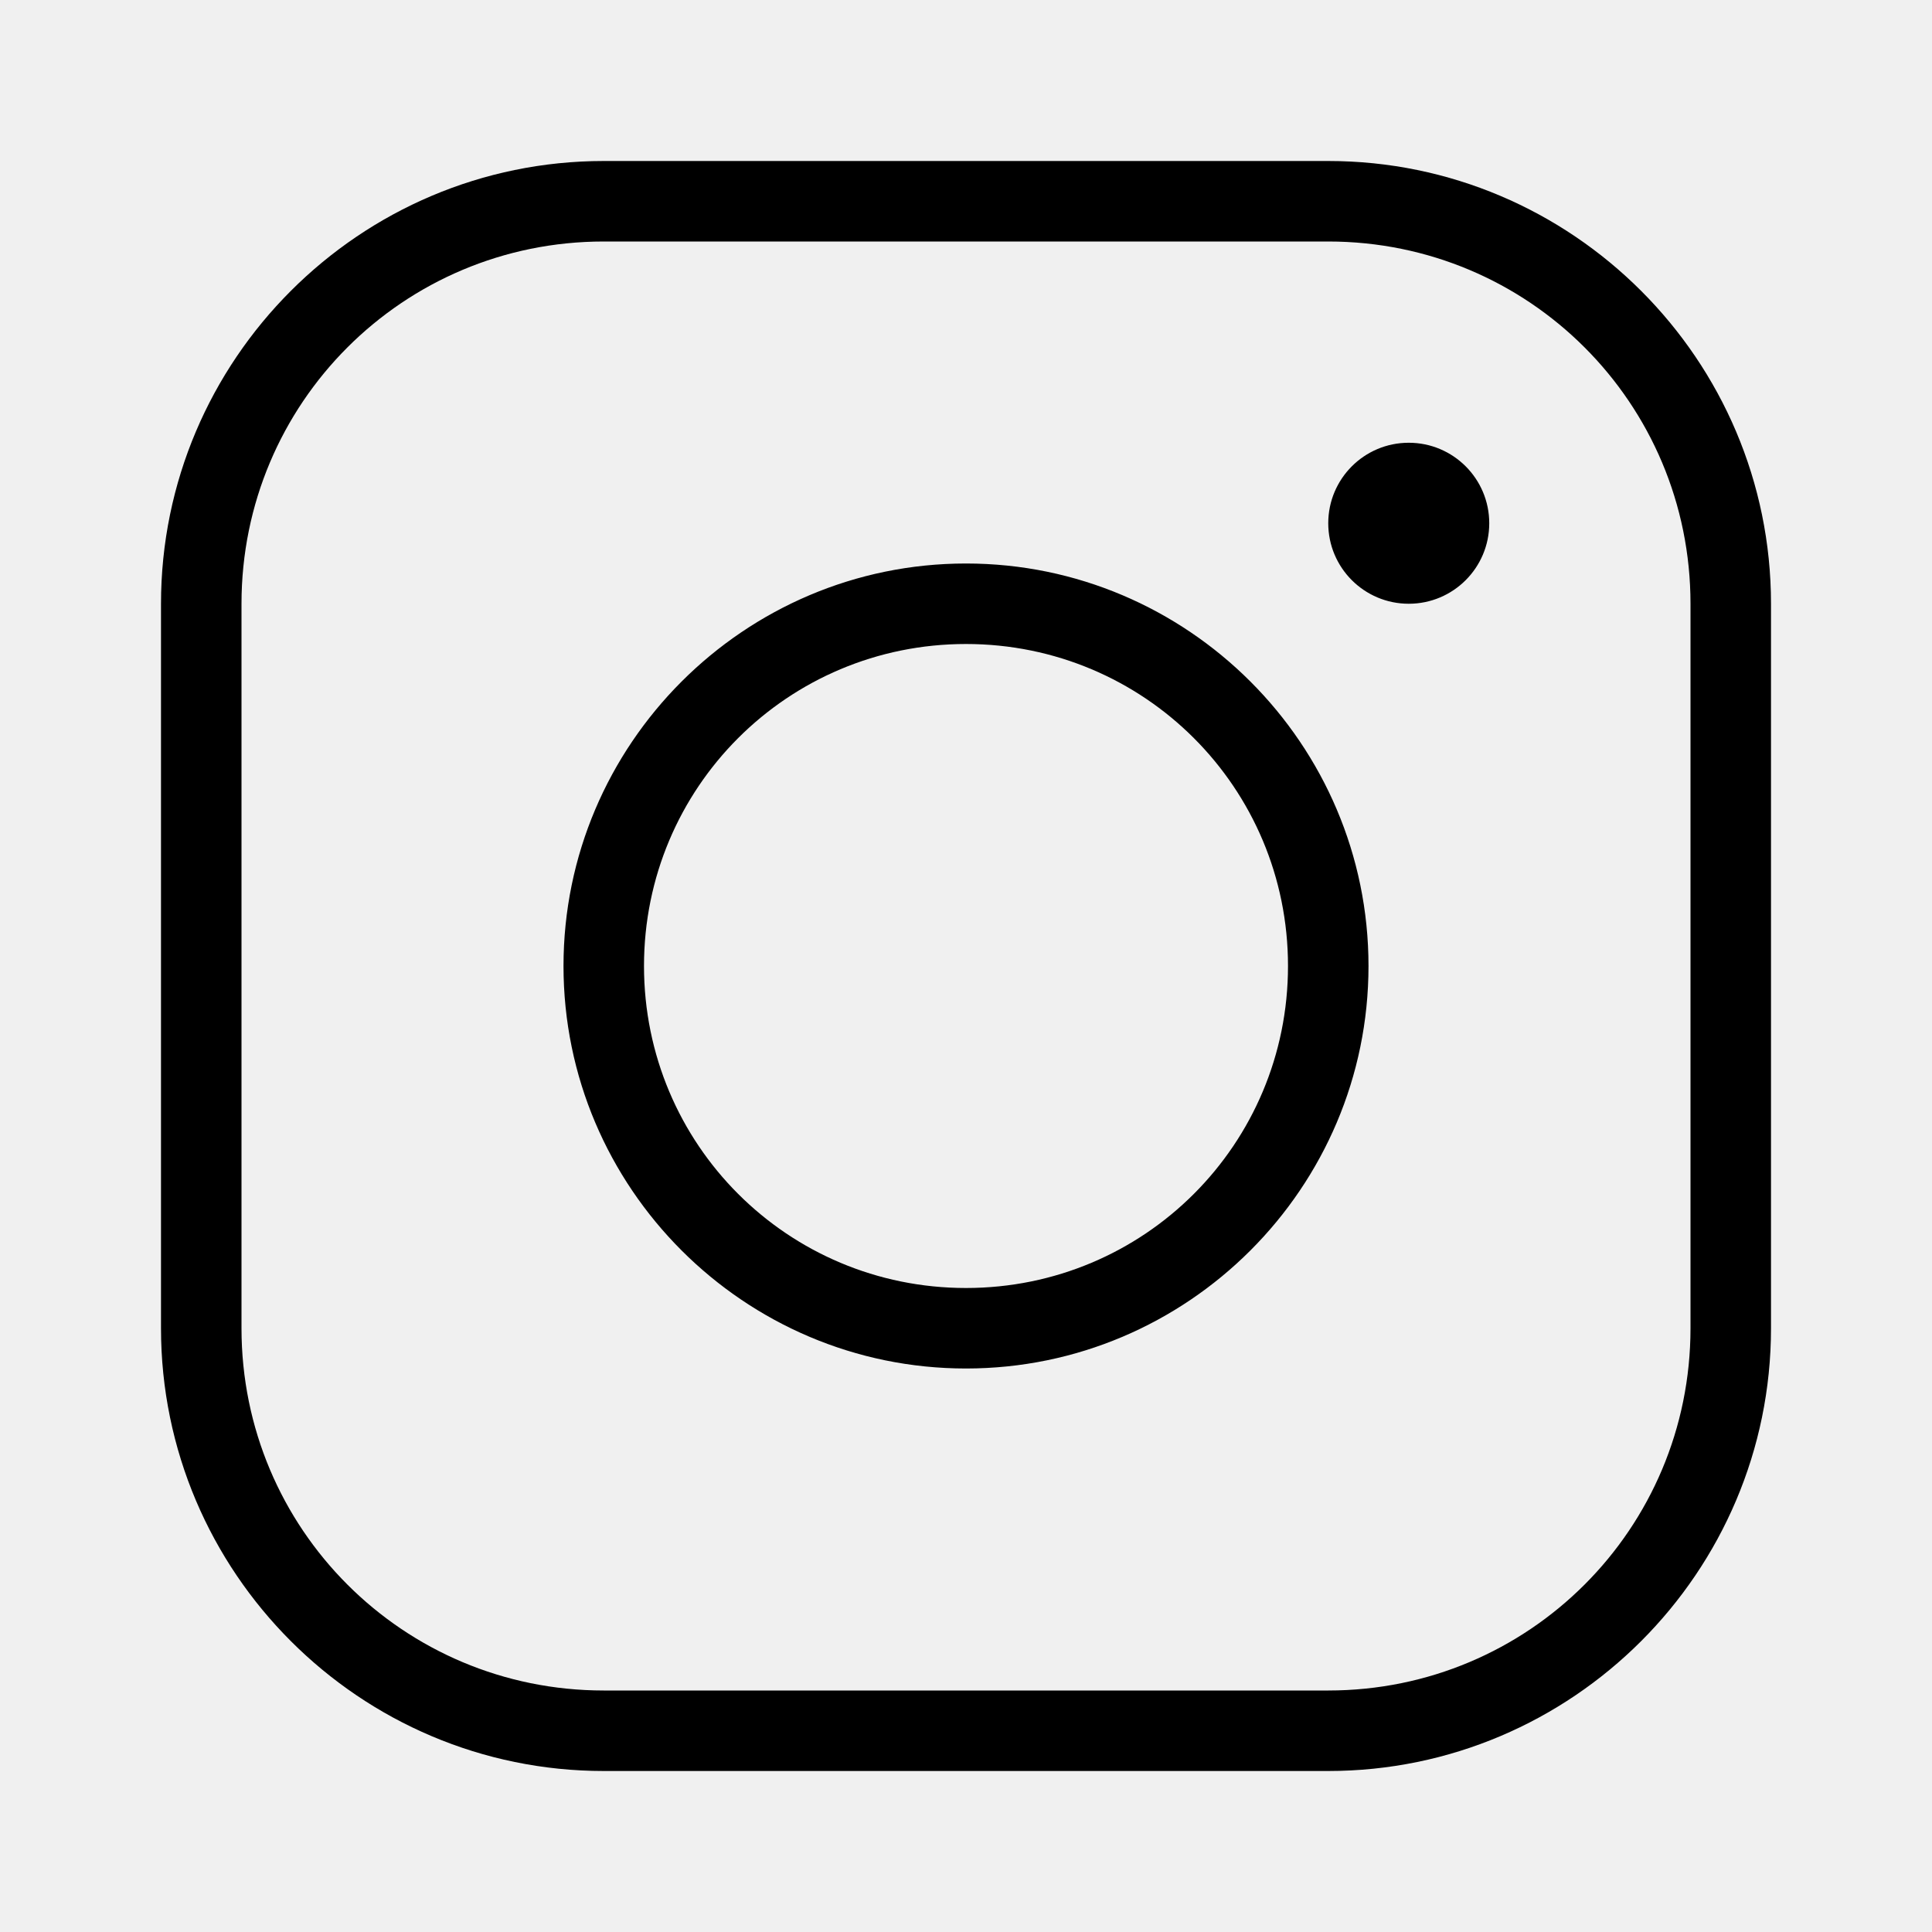
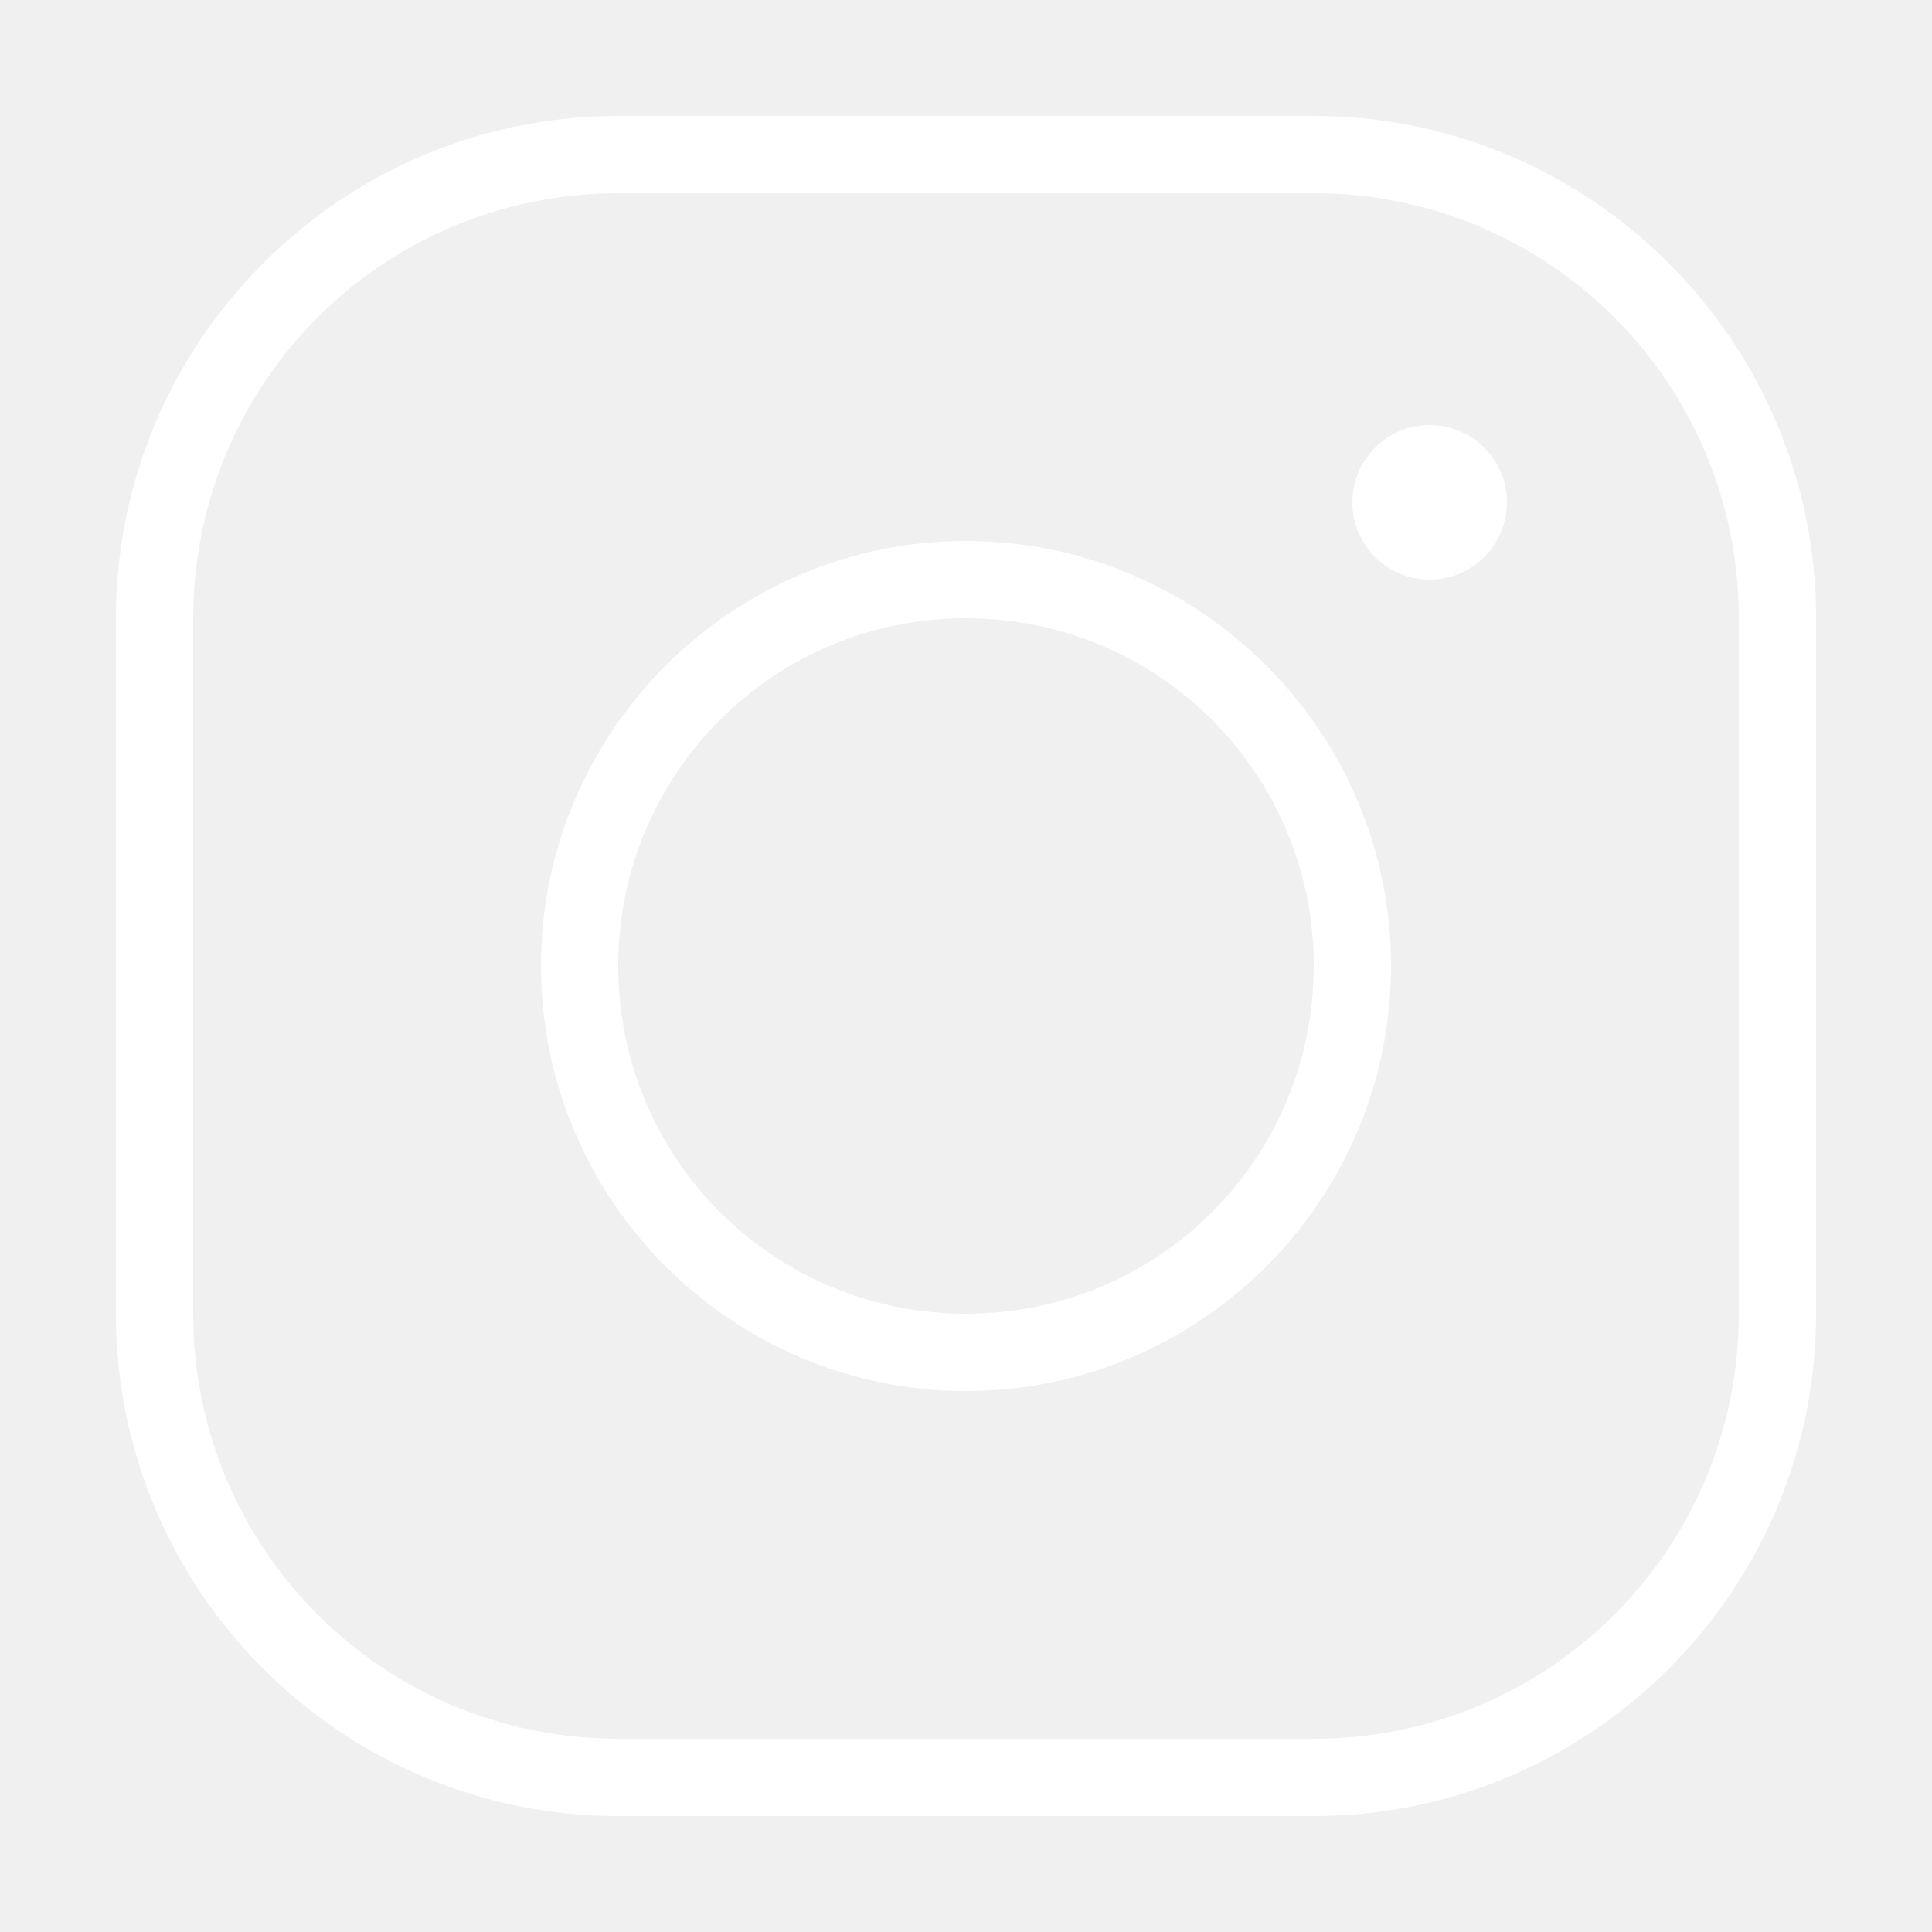
- <svg xmlns="http://www.w3.org/2000/svg" viewBox="0 0 48 48" width="48px" height="48px">
-   <path d="M 15 4 C 8.937 4 4 8.937 4 15 L 4 33 C 4 39.063 8.937 44 15 44 L 33 44 C 39.063 44 44 39.063 44 33 L 44 15 C 44 8.937 39.063 4 33 4 L 15 4 z M 15 6 L 33 6 C 37.983 6 42 10.017 42 15 L 42 33 C 42 37.983 37.983 42 33 42 L 15 42 C 10.017 42 6 37.983 6 33 L 6 15 C 6 10.017 10.017 6 15 6 z M 35 11 C 33.895 11 33 11.895 33 13 C 33 14.105 33.895 15 35 15 C 36.105 15 37 14.105 37 13 C 37 11.895 36.105 11 35 11 z M 24 14 C 18.489 14 14 18.489 14 24 C 14 29.511 18.489 34 24 34 C 29.511 34 34 29.511 34 24 C 34 18.489 29.511 14 24 14 z M 24 16 C 28.431 16 32 19.569 32 24 C 32 28.431 28.431 32 24 32 C 19.569 32 16 28.431 16 24 C 16 19.569 19.569 16 24 16 z" />
+ <svg xmlns="http://www.w3.org/2000/svg" viewBox="0,0,256,256" width="50px" height="50px" fill-rule="nonzero">
+   <g fill="#ffffff" fill-rule="nonzero" stroke="none" stroke-width="1" stroke-linecap="butt" stroke-linejoin="miter" stroke-miterlimit="10" stroke-dasharray="" stroke-dashoffset="0" font-family="none" font-weight="none" font-size="none" text-anchor="none" style="mix-blend-mode: normal">
+     <g transform="scale(5.12,5.12)">
+       <path d="M16,3c-7.168,0 -13,5.832 -13,13v18c0,7.168 5.832,13 13,13h18c7.168,0 13,-5.832 13,-13v-18c0,-7.168 -5.832,-13 -13,-13zM16,5h18c6.086,0 11,4.914 11,11v18c0,6.086 -4.914,11 -11,11h-18c-6.086,0 -11,-4.914 -11,-11v-18c0,-6.086 4.914,-11 11,-11zM37,11c-1.105,0 -2,0.895 -2,2c0,1.105 0.895,2 2,2c1.105,0 2,-0.895 2,-2c0,-1.105 -0.895,-2 -2,-2zM25,14c-6.063,0 -11,4.937 -11,11c0,6.063 4.937,11 11,11c6.063,0 11,-4.937 11,-11c0,-6.063 -4.937,-11 -11,-11zM25,16c4.982,0 9,4.018 9,9c0,4.982 -4.018,9 -9,9c-4.982,0 -9,-4.018 -9,-9c0,-4.982 4.018,-9 9,-9z" />
+     </g>
+   </g>
</svg>
